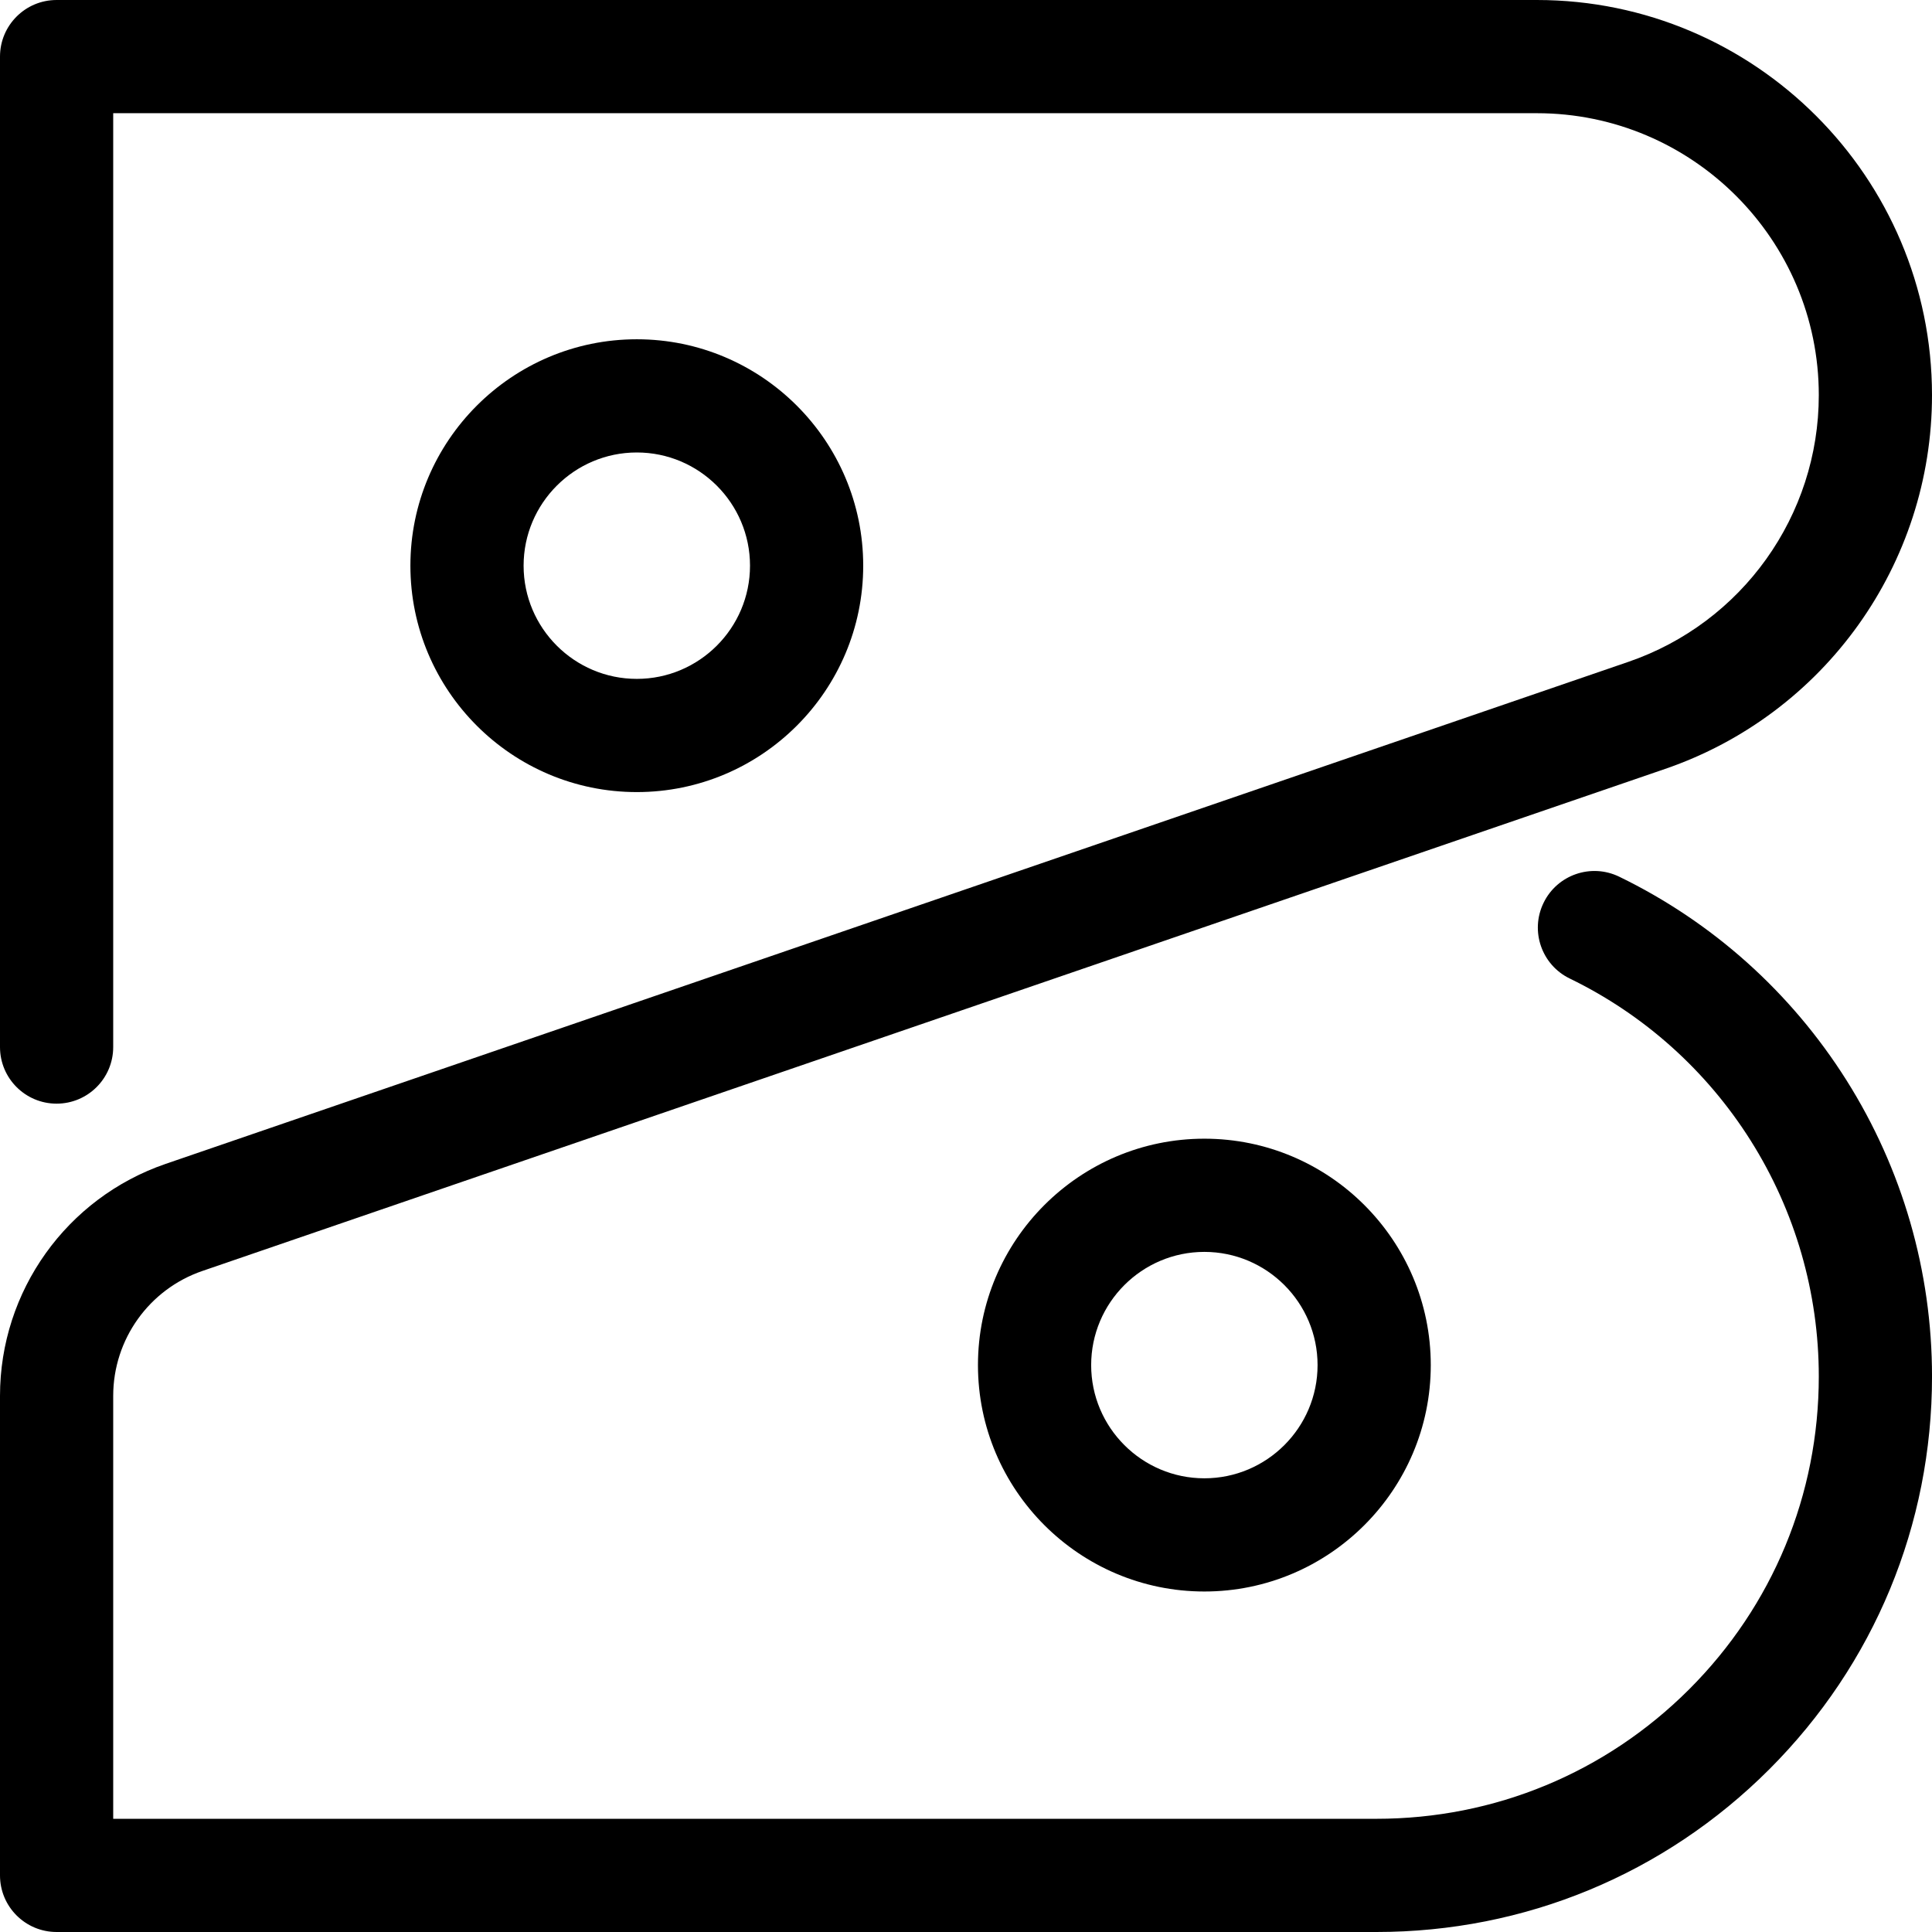
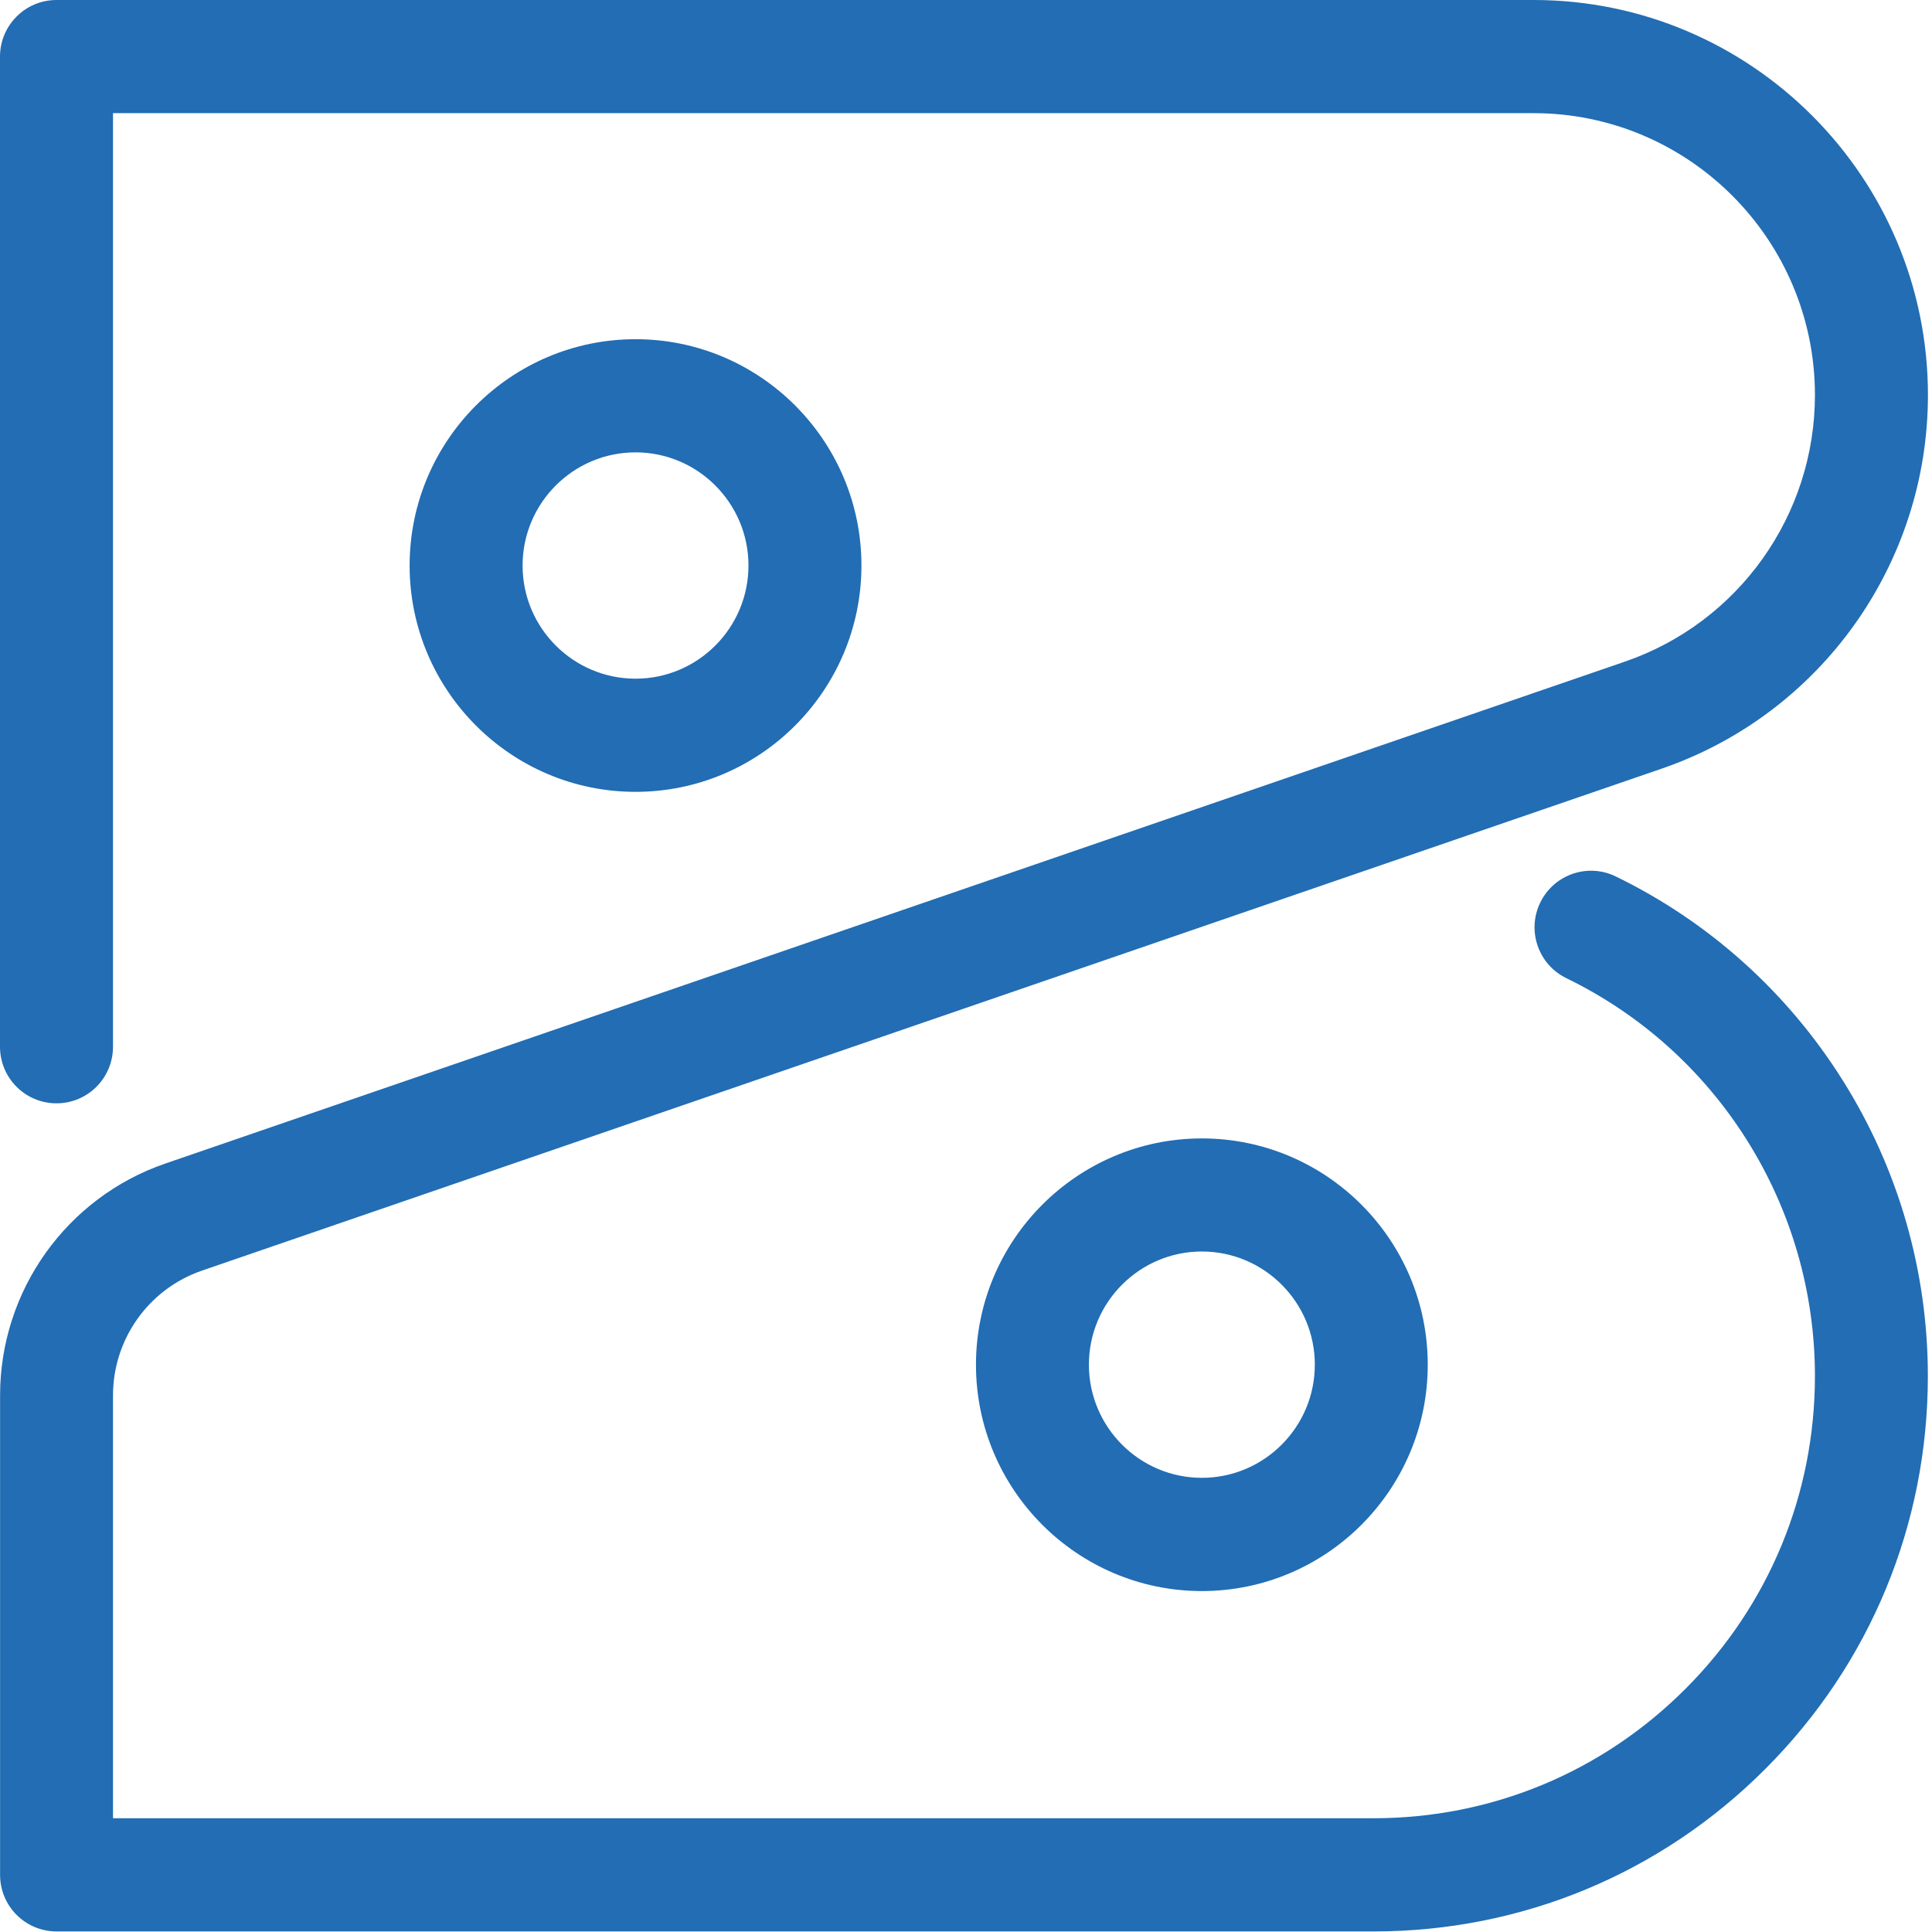
- <svg xmlns="http://www.w3.org/2000/svg" version="1.1" id="Layer_1" x="0px" y="0px" viewBox="0 0 1024 1024" style="enable-background:new 0 0 1024 1024;" xml:space="preserve">
-   <g>
-     <g class="st0">
-       <path class="st1" d="M729.54,1024H30c-16.57,0-30-13.43-30-30V739.84c0-55.52,35.28-104.93,87.8-122.96l775.28-266.09    C923.44,330.07,964,273.26,964,209.44C964,127.04,896.96,60,814.56,60H60v494.96c0,16.57-13.43,30-30,30s-30-13.43-30-30V30    C0,13.43,13.43,0,30,0h784.56C930.05,0,1024,93.95,1024,209.44c0,89.45-56.84,169.06-141.45,198.1L107.28,673.63    C79,683.33,60,709.94,60,739.84V964h669.54c62.63,0,121.5-24.39,165.79-68.67C939.61,851.04,964,792.17,964,729.54    c0-44.33-12.49-87.56-36.11-125.02c-23.39-37.1-56.55-66.79-95.89-85.88c-14.91-7.23-21.13-25.18-13.89-40.09    c7.23-14.91,25.18-21.13,40.09-13.89c49.42,23.98,91.07,61.28,120.45,107.86c29.68,47.06,45.36,101.36,45.36,157.03    c0,78.65-30.63,152.6-86.25,208.22C882.14,993.37,808.19,1024,729.54,1024z" />
-     </g>
-     <g class="st0">
-       <path class="st1" d="M337.52,419.82c-66.17,0-120-53.83-120-120s53.83-120,120-120s120,53.83,120,120S403.69,419.82,337.52,419.82    z M337.52,239.82c-33.08,0-60,26.92-60,60s26.92,60,60,60s60-26.92,60-60S370.6,239.82,337.52,239.82z" />
-     </g>
-     <g class="st0">
-       <path class="st1" d="M638.34,843.53c-66.17,0-120-53.83-120-120s53.83-120,120-120s120,53.83,120,120S704.51,843.53,638.34,843.53    z M638.34,663.53c-33.08,0-60,26.92-60,60s26.92,60,60,60s60-26.92,60-60S671.42,663.53,638.34,663.53z" />
-     </g>
-   </g>
+ <svg xmlns="http://www.w3.org/2000/svg" width="49" height="49" viewBox="0 0 49 49" fill="none">
+   <path d="M34.837 48.986H1.435C0.644 48.986 0.002 48.345 0.002 47.551V35.392C0.002 32.736 1.686 30.372 4.193 29.51L41.212 16.78C44.093 15.789 46.031 13.071 46.031 10.019C46.031 6.076 42.829 2.87 38.895 2.87H2.866V26.547C2.866 27.34 2.226 27.983 1.433 27.983C0.641 27.983 0 27.341 0 26.547V1.436C0 0.644 0.641 0 1.433 0H38.897C44.412 0 48.897 4.495 48.897 10.019C48.897 14.297 46.182 18.106 42.143 19.495L5.124 32.225C3.773 32.689 2.866 33.961 2.866 35.392V46.115H34.835C37.827 46.115 40.637 44.948 42.751 42.829C44.866 40.711 46.031 37.895 46.031 34.899C46.031 32.779 45.434 30.709 44.306 28.917C43.19 27.142 41.607 25.723 39.727 24.809C39.015 24.463 38.718 23.605 39.064 22.892C39.41 22.179 40.266 21.882 40.978 22.228C43.338 23.375 45.326 25.159 46.729 27.389C48.147 29.64 48.895 32.238 48.895 34.9C48.895 38.662 47.434 42.201 44.776 44.861C42.124 47.52 38.592 48.986 34.837 48.986Z" fill="#226DB4" />
+   <path d="M16.119 20.083C12.959 20.083 10.389 17.508 10.389 14.343C10.389 11.177 12.959 8.603 16.119 8.603C19.278 8.603 21.848 11.177 21.848 14.343C21.848 17.508 19.278 20.083 16.119 20.083ZM16.119 11.473C14.539 11.473 13.254 12.76 13.254 14.343C13.254 15.926 14.539 17.213 16.119 17.213C17.698 17.213 18.983 15.926 18.983 14.343C18.983 12.76 17.698 11.473 16.119 11.473Z" fill="#226DB4" />
+   <path d="M30.482 40.353C27.323 40.353 24.753 37.779 24.753 34.613C24.753 31.448 27.323 28.873 30.482 28.873C33.642 28.873 36.211 31.448 36.211 34.613C36.211 37.779 33.642 40.353 30.482 40.353ZM30.482 31.741C28.902 31.741 27.617 33.029 27.617 34.611C27.617 36.194 28.902 37.481 30.482 37.481C32.062 37.481 33.347 36.194 33.347 34.611C33.347 33.029 32.062 31.741 30.482 31.741Z" fill="#226DB4" />
</svg>
